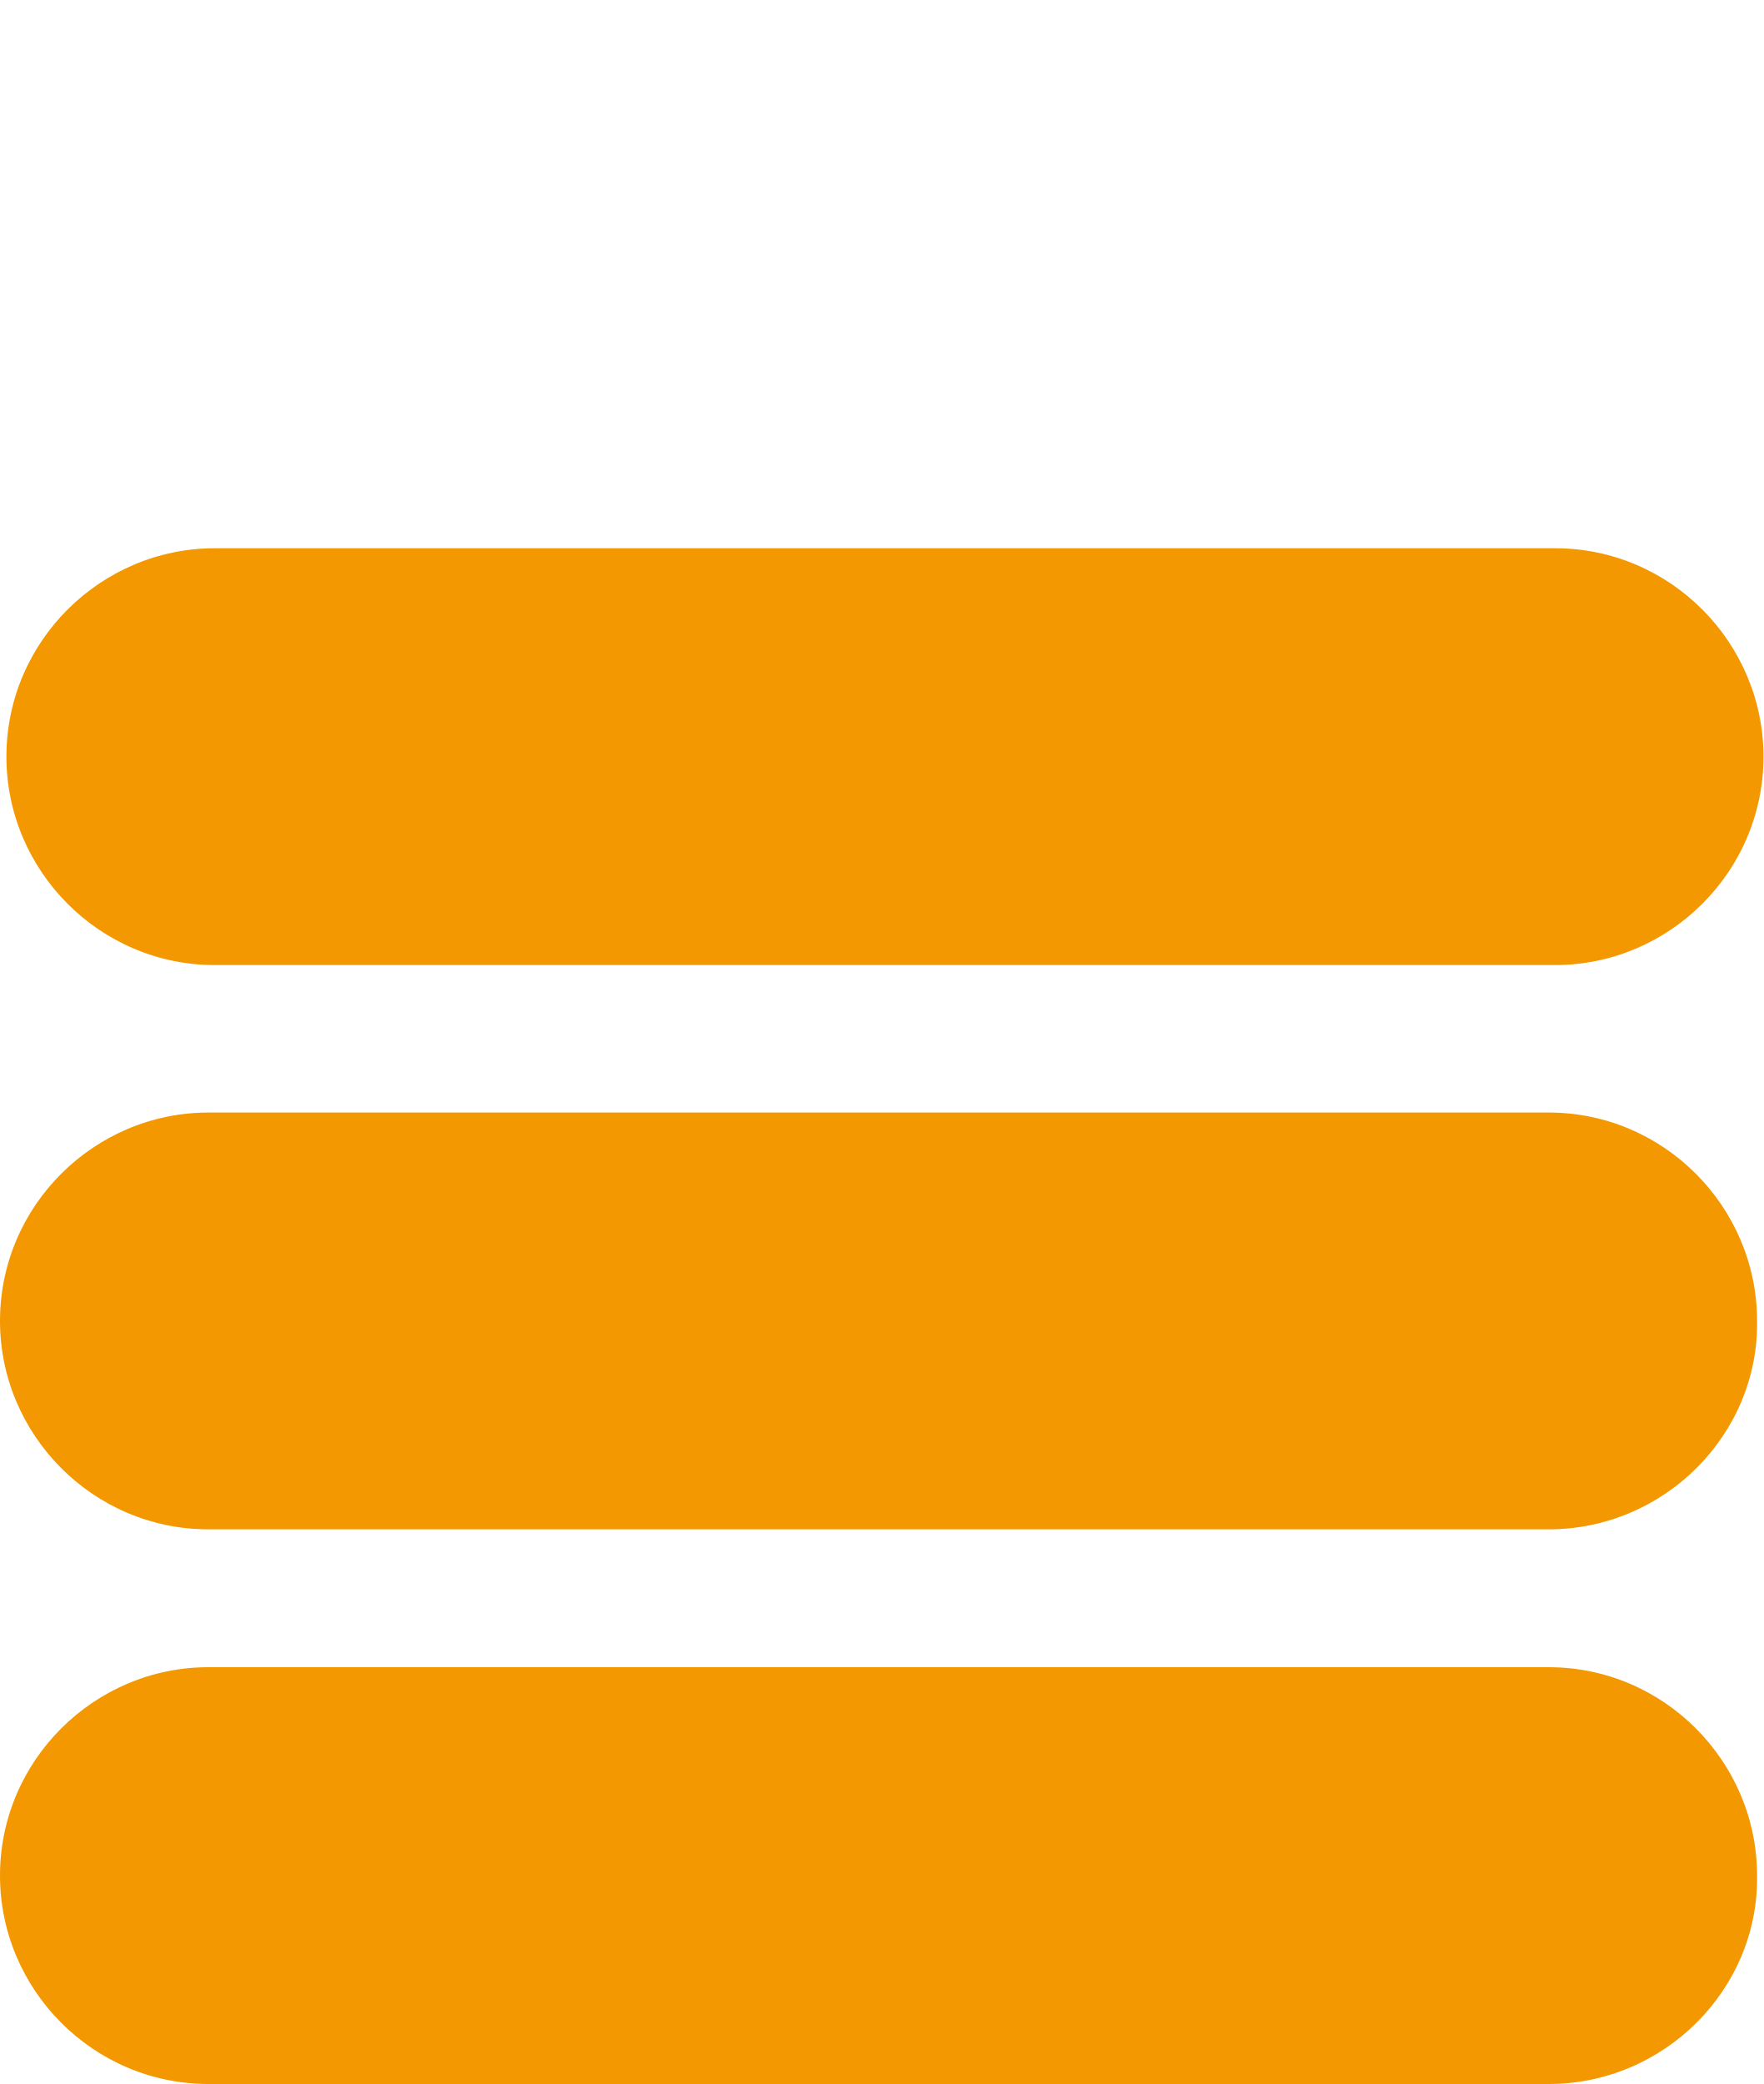
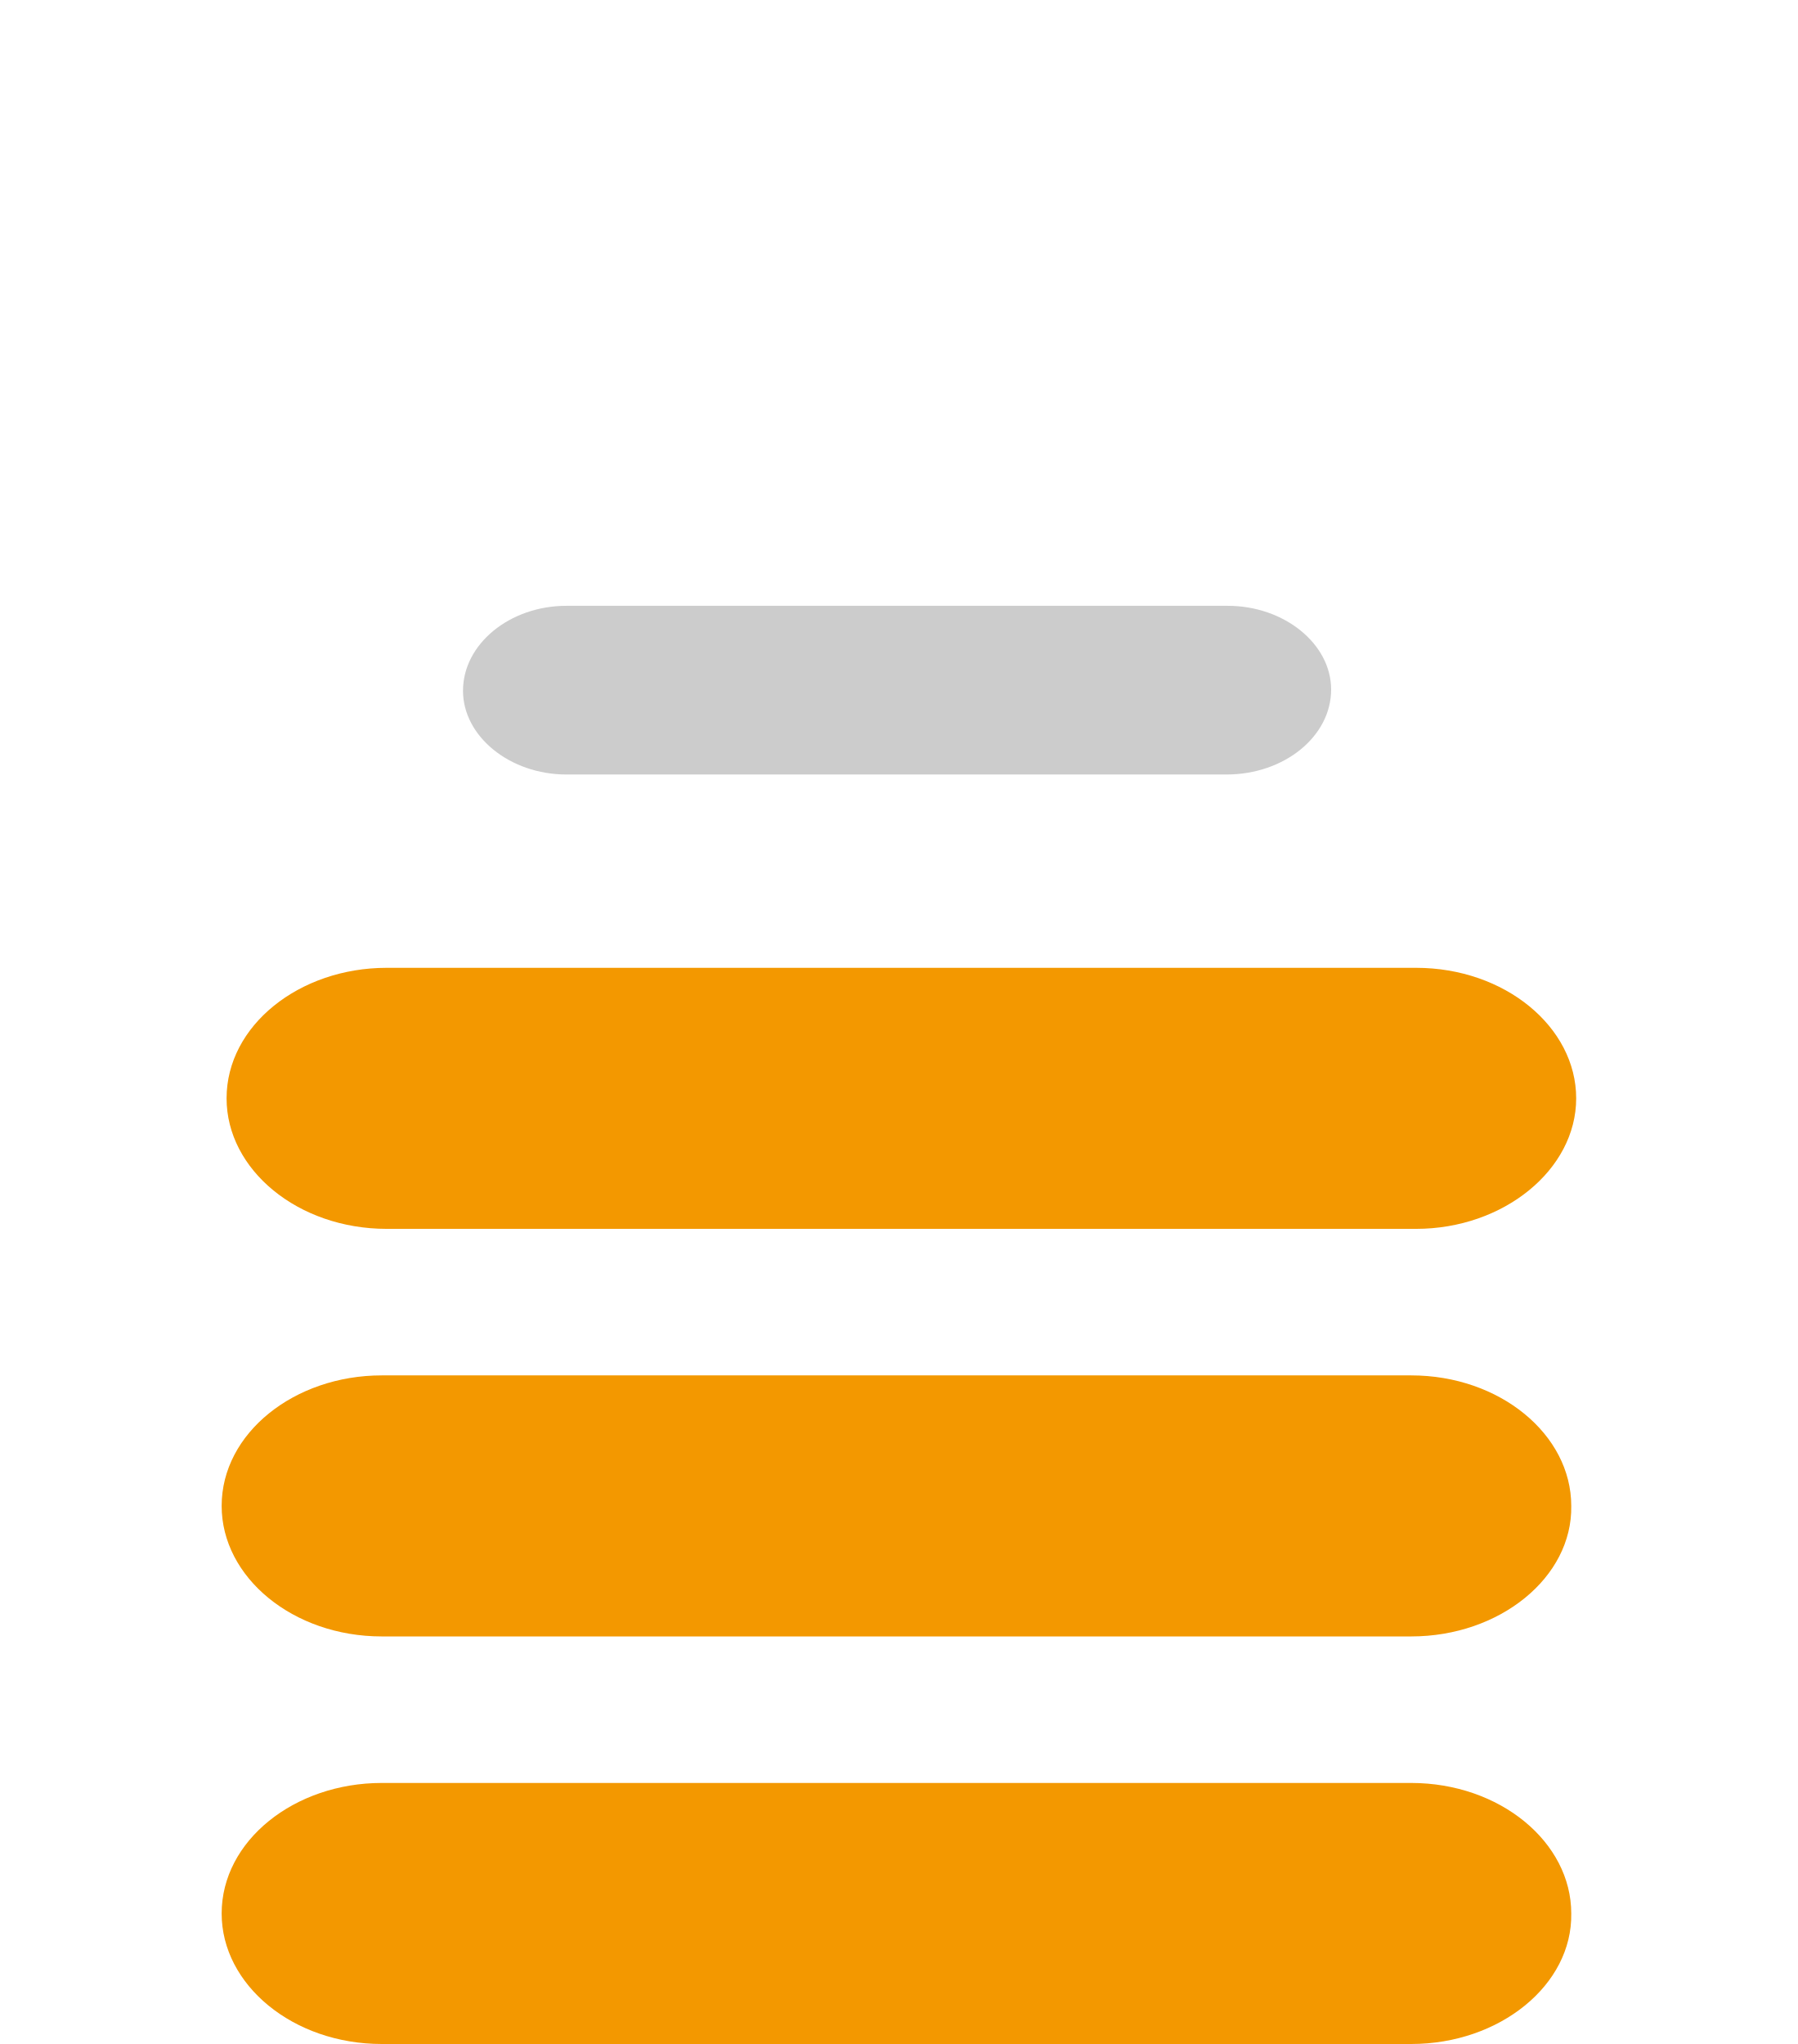
- <svg xmlns="http://www.w3.org/2000/svg" version="1.1" id="Layer_1" x="0px" y="0px" viewBox="0 0 110 130" style="enable-background:new 0 0 110 130;" xml:space="preserve">
+ <svg xmlns="http://www.w3.org/2000/svg" version="1.1" id="Layer_1" x="0px" y="0px" viewBox="0 0 146 166" style="enable-background:new 0 0 146 166;" xml:space="preserve">
  <style type="text/css">
	.st0{fill:#F39800;}
- 	.st1{display:none;fill:#E6E6E6;}
+ 	.st1{fill:#CCCCCC;}
</style>
-   <path class="st0" d="M96.6,130H13c-7.2,0-13-5.9-13-13l0,0c0-7.2,5.9-13,13-13h83.6c7.2,0,13,5.9,13,13l0,0  C109.7,124.1,103.8,130,96.6,130z" />
-   <path class="st0" d="M96.6,95.4H13c-7.2,0-13-5.9-13-13l0,0c0-7.2,5.9-13,13-13h83.6c7.2,0,13,5.9,13,13l0,0  C109.7,89.5,103.8,95.4,96.6,95.4z" />
-   <path class="st0" d="M97,60.2H13.4c-7.2,0-13-5.9-13-13l0,0c0-7.2,5.9-13,13-13H97c7.2,0,13,5.9,13,13l0,0  C110,54.4,104.1,60.2,97,60.2z" />
-   <path class="st1" d="M96.6,26.1H13c-7.2,0-13-5.9-13-13l0,0C0,5.9,5.9,0,13,0h83.6c7.2,0,13,5.9,13,13l0,0  C109.7,20.2,103.8,26.1,96.6,26.1z" />
+   <g>
+     <path class="st0" d="M114.6,166H31c-7.2,0-13-4.8-13-10.6l0,0c0-5.9,5.9-10.6,13-10.6h83.6c7.2,0,13,4.8,13,10.6l0,0   C127.7,161.2,121.8,166,114.6,166z" />
+     <path class="st0" d="M114.6,132.9H31c-7.2,0-13-4.8-13-10.6l0,0c0-5.9,5.9-10.6,13-10.6h83.6c7.2,0,13,4.8,13,10.6l0,0   C127.7,128.1,121.8,132.9,114.6,132.9z" />
+     <path class="st0" d="M115,99.8H31.4c-7.2,0-13-4.8-13-10.6l0,0c0-5.9,5.9-10.6,13-10.6H115c7.2,0,13,4.8,13,10.6l0,0   C128,95,122.1,99.8,115,99.8z" />
+     <path class="st1" d="M99.6,62.9H46c-4.6,0-8.4-3.1-8.4-6.8l0,0c0-3.8,3.8-6.9,8.4-6.9h53.7c4.6,0,8.4,3.1,8.4,6.8l0,0   C108.1,59.8,104.3,62.9,99.6,62.9z" />
+   </g>
</svg>
